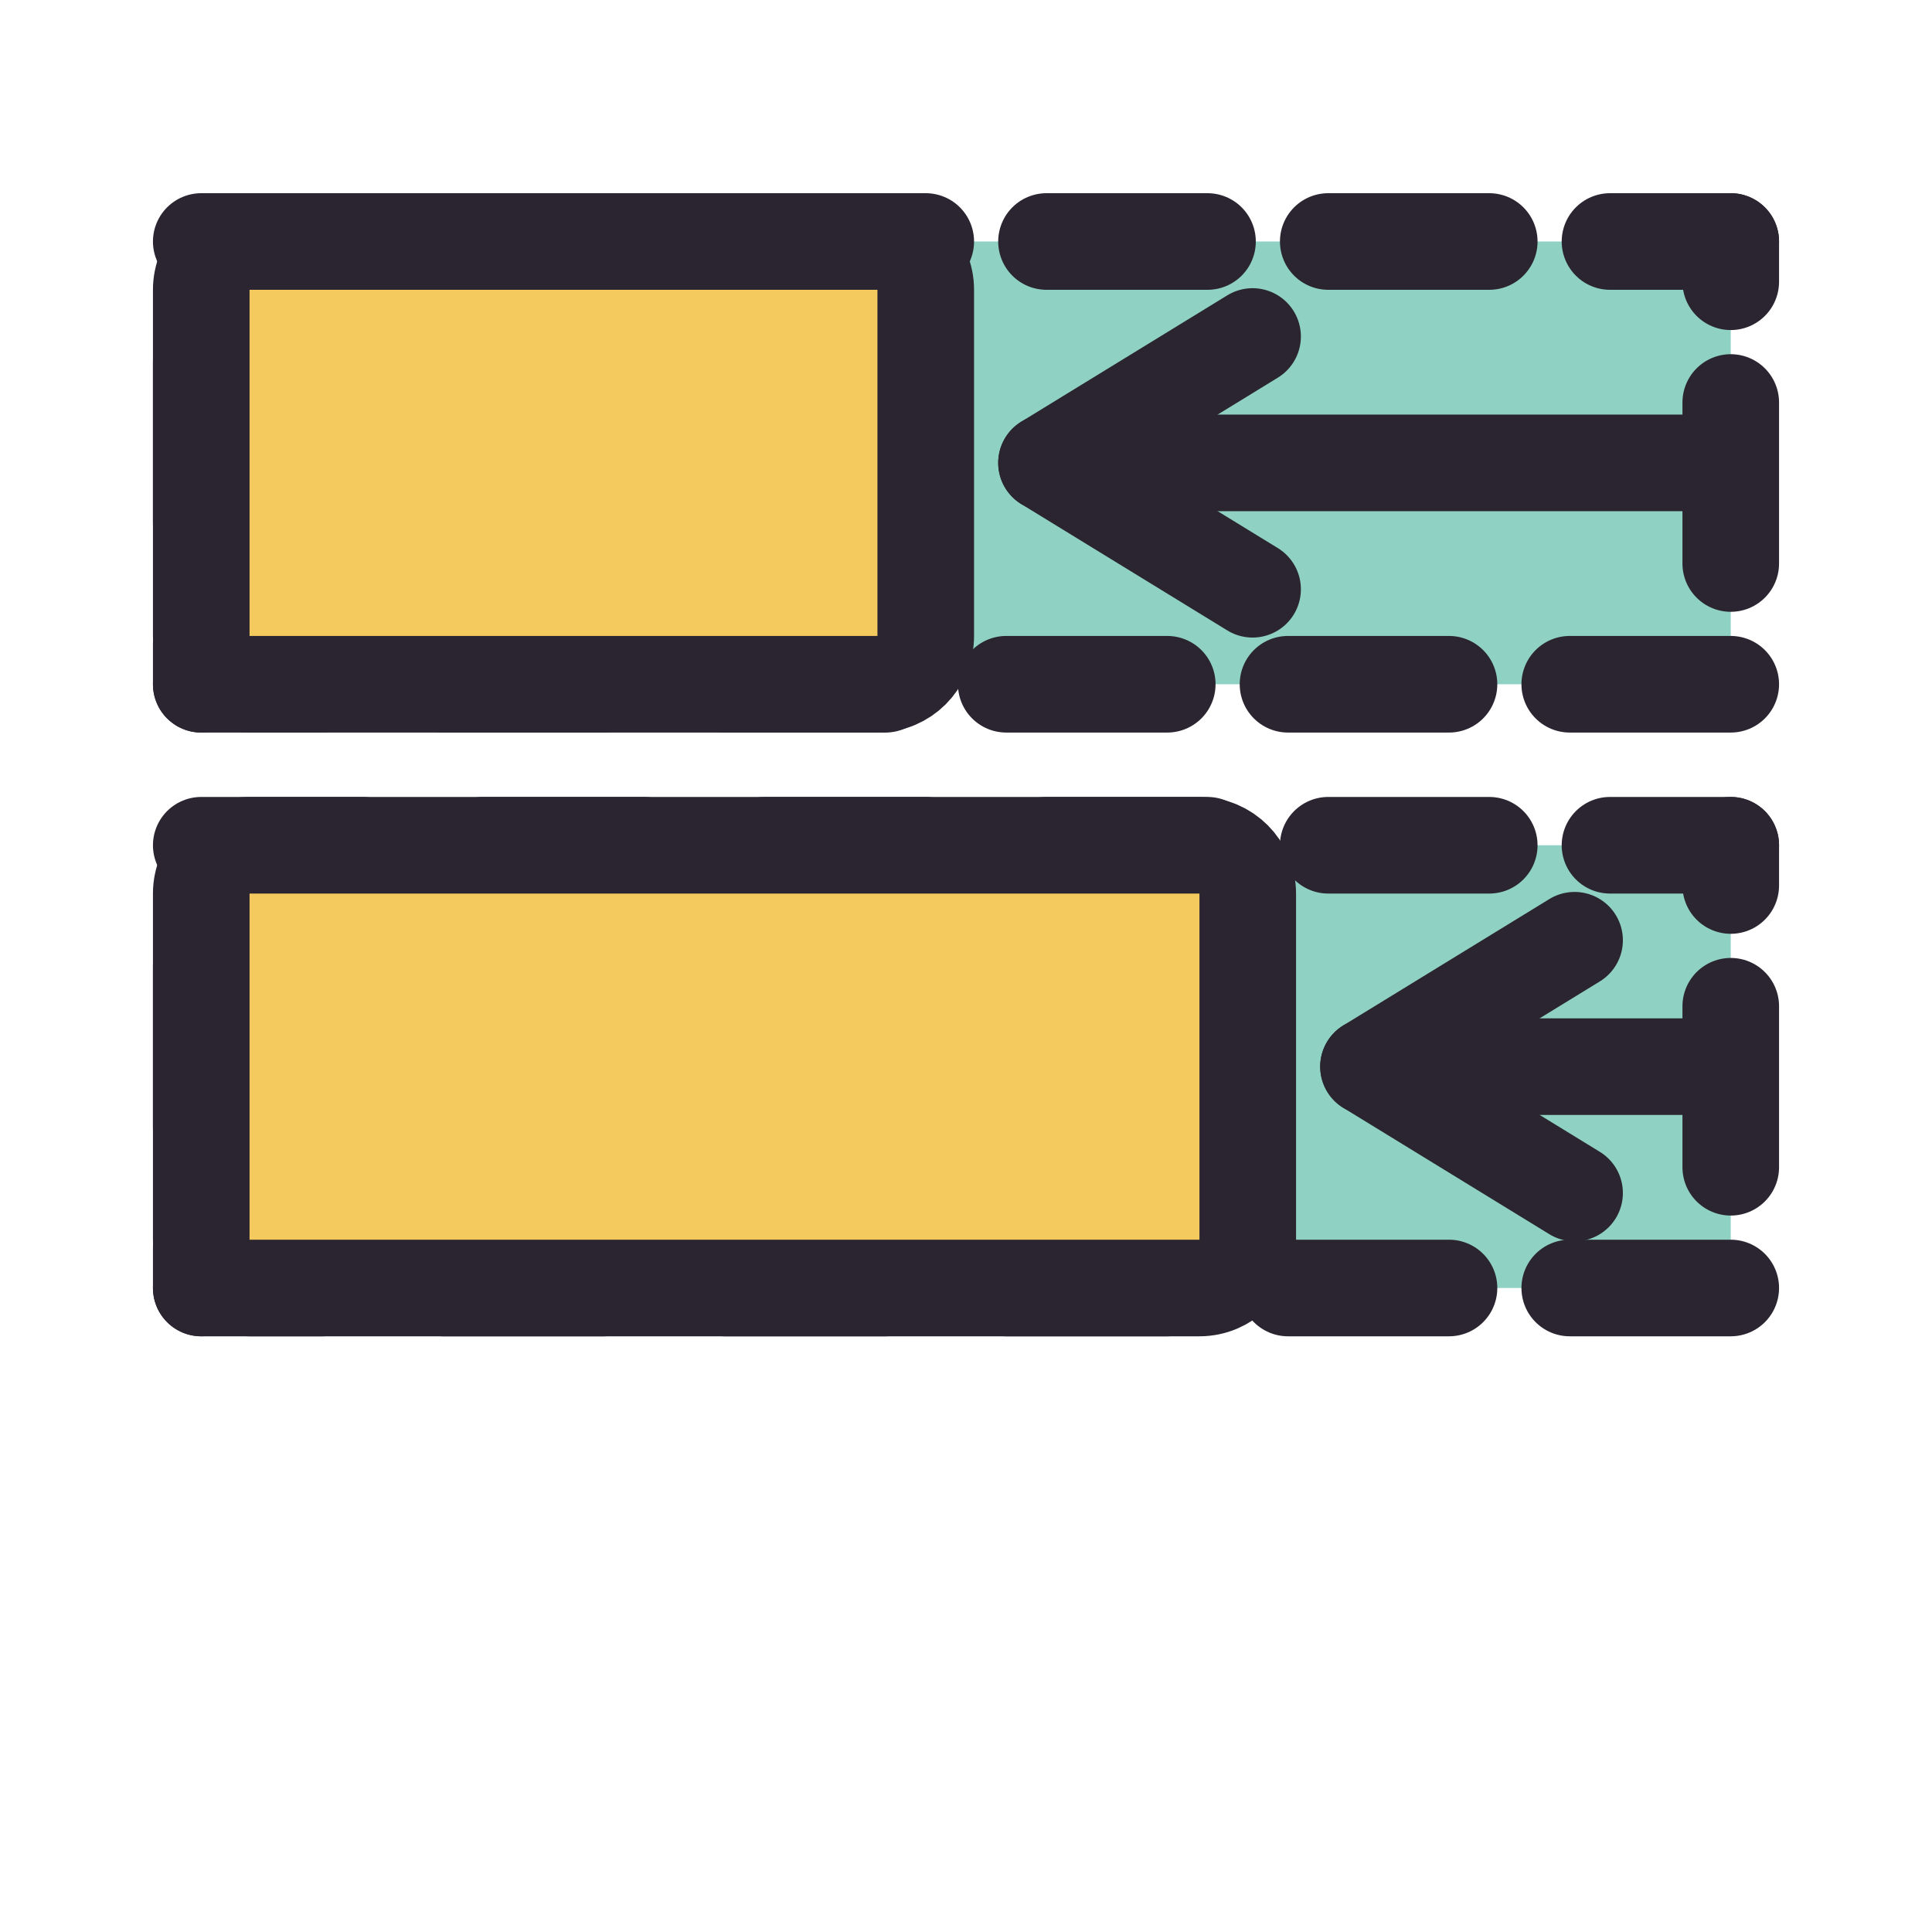
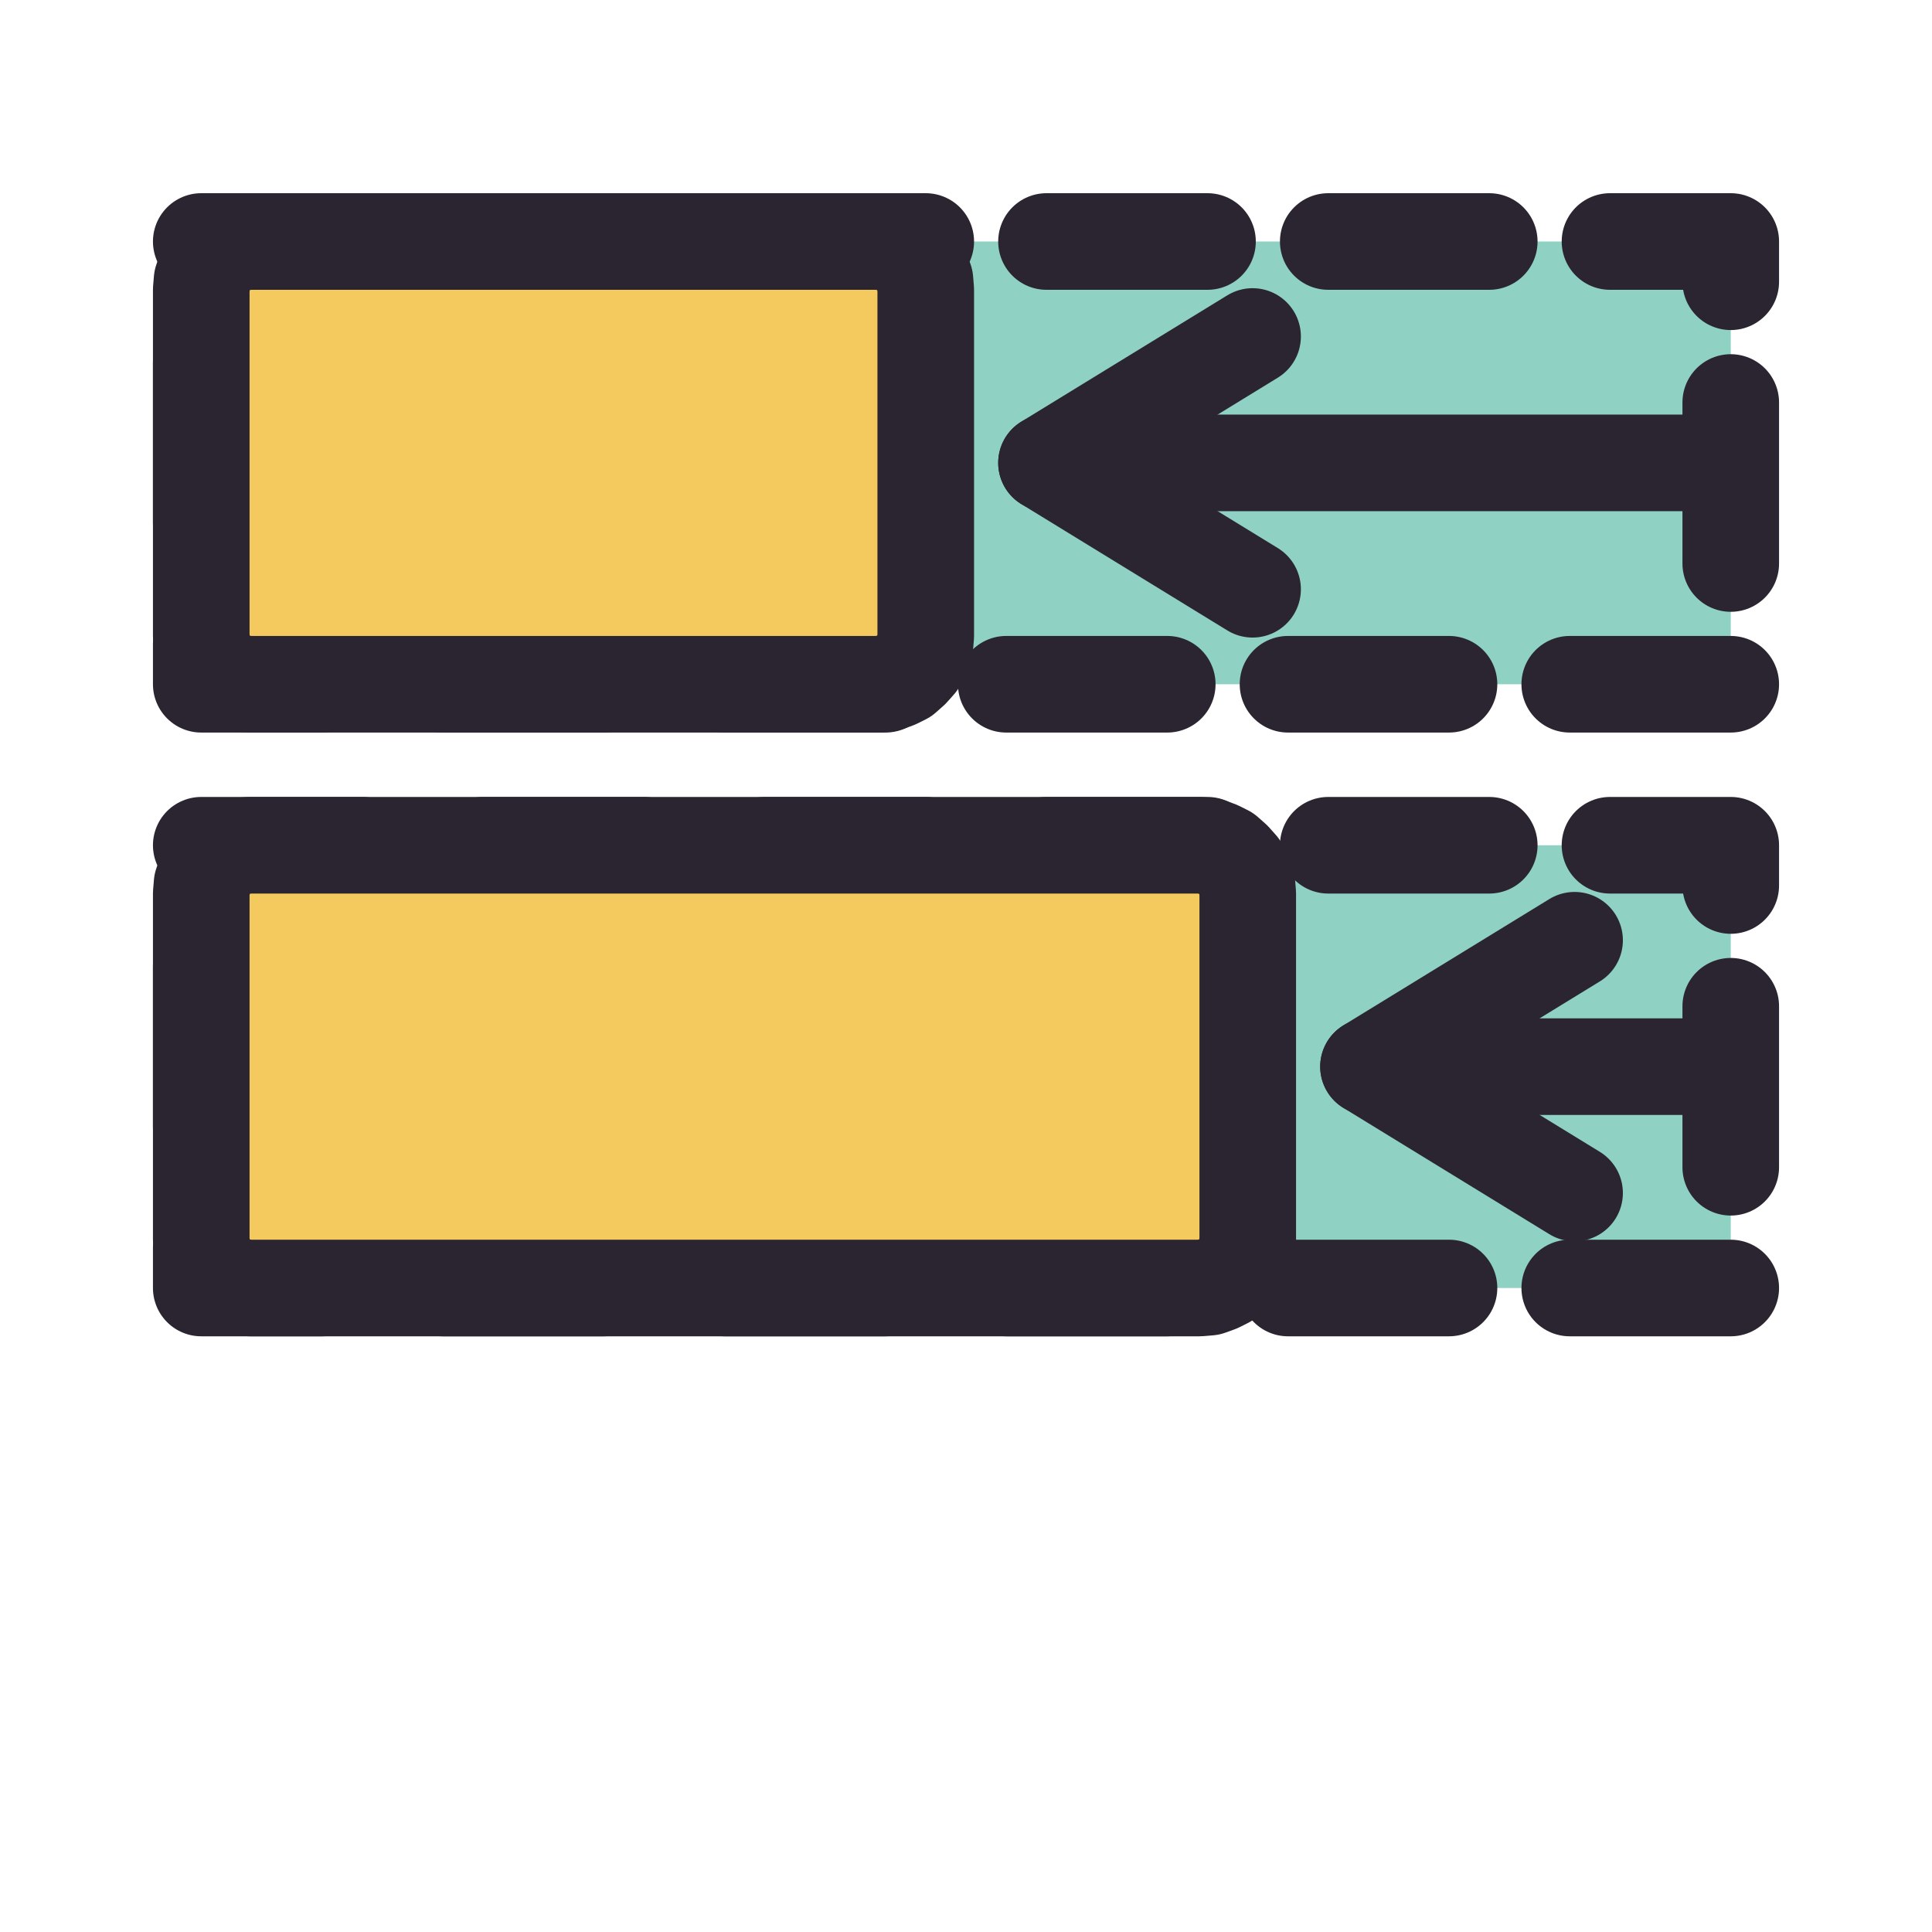
<svg xmlns="http://www.w3.org/2000/svg" viewBox="0 0 24 24">
-   <rect x="2.5" y="3" width="19" height="5.5" fill="#8fd1c3" />
-   <line x1="2.50" y1="3.00" x2="4.50" y2="3.00" stroke="#2a2530" stroke-width="1.2" stroke-linecap="round" stroke-linejoin="round" />
-   <line x1="6.00" y1="3.00" x2="8.00" y2="3.00" stroke="#2a2530" stroke-width="1.2" stroke-linecap="round" stroke-linejoin="round" />
-   <line x1="9.50" y1="3.00" x2="11.50" y2="3.00" stroke="#2a2530" stroke-width="1.2" stroke-linecap="round" stroke-linejoin="round" />
-   <line x1="13.00" y1="3.00" x2="15.00" y2="3.00" stroke="#2a2530" stroke-width="1.2" stroke-linecap="round" stroke-linejoin="round" />
-   <line x1="16.50" y1="3.00" x2="18.50" y2="3.00" stroke="#2a2530" stroke-width="1.2" stroke-linecap="round" stroke-linejoin="round" />
-   <line x1="20.00" y1="3.00" x2="21.50" y2="3.00" stroke="#2a2530" stroke-width="1.2" stroke-linecap="round" stroke-linejoin="round" />
-   <line x1="21.50" y1="3.00" x2="21.50" y2="3.50" stroke="#2a2530" stroke-width="1.2" stroke-linecap="round" stroke-linejoin="round" />
-   <line x1="21.50" y1="5.00" x2="21.50" y2="7.00" stroke="#2a2530" stroke-width="1.2" stroke-linecap="round" stroke-linejoin="round" />
-   <line x1="21.50" y1="8.50" x2="19.50" y2="8.50" stroke="#2a2530" stroke-width="1.2" stroke-linecap="round" stroke-linejoin="round" />
-   <line x1="18.00" y1="8.50" x2="16.00" y2="8.50" stroke="#2a2530" stroke-width="1.2" stroke-linecap="round" stroke-linejoin="round" />
-   <line x1="14.50" y1="8.50" x2="12.50" y2="8.50" stroke="#2a2530" stroke-width="1.2" stroke-linecap="round" stroke-linejoin="round" />
-   <line x1="11.00" y1="8.50" x2="9.00" y2="8.50" stroke="#2a2530" stroke-width="1.2" stroke-linecap="round" stroke-linejoin="round" />
-   <line x1="7.50" y1="8.50" x2="5.50" y2="8.50" stroke="#2a2530" stroke-width="1.2" stroke-linecap="round" stroke-linejoin="round" />
-   <line x1="4.00" y1="8.50" x2="2.50" y2="8.50" stroke="#2a2530" stroke-width="1.2" stroke-linecap="round" stroke-linejoin="round" />
-   <line x1="2.50" y1="8.50" x2="2.50" y2="8.00" stroke="#2a2530" stroke-width="1.2" stroke-linecap="round" stroke-linejoin="round" />
-   <line x1="2.50" y1="6.50" x2="2.50" y2="4.50" stroke="#2a2530" stroke-width="1.2" stroke-linecap="round" stroke-linejoin="round" />
-   <rect x="2.5" y="3" width="9" height="5.5" rx="0.6" fill="#f4c95d" stroke="#2a2530" stroke-width="1.2" stroke-linecap="round" stroke-linejoin="round" />
-   <rect x="2.5" y="10.5" width="19" height="5.5" fill="#8fd1c3" />
-   <line x1="2.50" y1="10.50" x2="4.50" y2="10.50" stroke="#2a2530" stroke-width="1.2" stroke-linecap="round" stroke-linejoin="round" />
-   <line x1="6.00" y1="10.50" x2="8.00" y2="10.50" stroke="#2a2530" stroke-width="1.2" stroke-linecap="round" stroke-linejoin="round" />
-   <line x1="9.50" y1="10.50" x2="11.50" y2="10.50" stroke="#2a2530" stroke-width="1.2" stroke-linecap="round" stroke-linejoin="round" />
-   <line x1="13.00" y1="10.50" x2="15.00" y2="10.50" stroke="#2a2530" stroke-width="1.2" stroke-linecap="round" stroke-linejoin="round" />
-   <line x1="16.50" y1="10.50" x2="18.50" y2="10.50" stroke="#2a2530" stroke-width="1.2" stroke-linecap="round" stroke-linejoin="round" />
-   <line x1="20.00" y1="10.50" x2="21.50" y2="10.50" stroke="#2a2530" stroke-width="1.2" stroke-linecap="round" stroke-linejoin="round" />
-   <line x1="21.50" y1="10.50" x2="21.50" y2="11.00" stroke="#2a2530" stroke-width="1.2" stroke-linecap="round" stroke-linejoin="round" />
-   <line x1="21.50" y1="12.50" x2="21.50" y2="14.50" stroke="#2a2530" stroke-width="1.2" stroke-linecap="round" stroke-linejoin="round" />
-   <line x1="21.50" y1="16.00" x2="19.50" y2="16.00" stroke="#2a2530" stroke-width="1.2" stroke-linecap="round" stroke-linejoin="round" />
-   <line x1="18.00" y1="16.00" x2="16.00" y2="16.00" stroke="#2a2530" stroke-width="1.2" stroke-linecap="round" stroke-linejoin="round" />
-   <line x1="14.50" y1="16.00" x2="12.50" y2="16.00" stroke="#2a2530" stroke-width="1.2" stroke-linecap="round" stroke-linejoin="round" />
-   <line x1="11.00" y1="16.00" x2="9.00" y2="16.00" stroke="#2a2530" stroke-width="1.2" stroke-linecap="round" stroke-linejoin="round" />
-   <line x1="7.50" y1="16.00" x2="5.50" y2="16.00" stroke="#2a2530" stroke-width="1.2" stroke-linecap="round" stroke-linejoin="round" />
-   <line x1="4.00" y1="16.00" x2="2.50" y2="16.00" stroke="#2a2530" stroke-width="1.2" stroke-linecap="round" stroke-linejoin="round" />
-   <line x1="2.50" y1="16.00" x2="2.50" y2="15.50" stroke="#2a2530" stroke-width="1.2" stroke-linecap="round" stroke-linejoin="round" />
-   <line x1="2.50" y1="14.00" x2="2.50" y2="12.00" stroke="#2a2530" stroke-width="1.2" stroke-linecap="round" stroke-linejoin="round" />
-   <rect x="2.5" y="10.5" width="13" height="5.5" rx="0.6" fill="#f4c95d" stroke="#2a2530" stroke-width="1.2" stroke-linecap="round" stroke-linejoin="round" />
-   <line x1="21" y1="5.75" x2="13" y2="5.75" stroke="#2a2530" stroke-width="1.2" stroke-linecap="round" stroke-linejoin="round" />
-   <polyline points="15.56,4.18 13,5.75 15.56,7.32" fill="none" stroke="#2a2530" stroke-width="1.2" stroke-linecap="round" stroke-linejoin="round" />
-   <line x1="21" y1="13.25" x2="17" y2="13.25" stroke="#2a2530" stroke-width="1.2" stroke-linecap="round" stroke-linejoin="round" />
-   <polyline points="19.56,11.68 17,13.25 19.56,14.82" fill="none" stroke="#2a2530" stroke-width="1.2" stroke-linecap="round" stroke-linejoin="round" />
+   <path d="M2.50 3.00 L21.50 3.00 L21.50 8.50 L2.50 8.50 Z" fill="#8fd1c3" />
+   <path d="M2.50 3.00 L4.50 3.00" fill="none" stroke="#2a2530" stroke-width="1.2" stroke-linecap="round" stroke-linejoin="round" />
+   <path d="M6.00 3.00 L8.00 3.00" fill="none" stroke="#2a2530" stroke-width="1.2" stroke-linecap="round" stroke-linejoin="round" />
+   <path d="M9.50 3.00 L11.50 3.00" fill="none" stroke="#2a2530" stroke-width="1.2" stroke-linecap="round" stroke-linejoin="round" />
+   <path d="M13.00 3.00 L15.00 3.00" fill="none" stroke="#2a2530" stroke-width="1.2" stroke-linecap="round" stroke-linejoin="round" />
+   <path d="M16.50 3.00 L18.50 3.00" fill="none" stroke="#2a2530" stroke-width="1.2" stroke-linecap="round" stroke-linejoin="round" />
+   <path d="M20.00 3.00 L21.50 3.00 L21.50 3.50" fill="none" stroke="#2a2530" stroke-width="1.2" stroke-linecap="round" stroke-linejoin="round" />
+   <path d="M21.50 5.00 L21.50 7.00" fill="none" stroke="#2a2530" stroke-width="1.2" stroke-linecap="round" stroke-linejoin="round" />
+   <path d="M21.50 8.50 L19.50 8.50" fill="none" stroke="#2a2530" stroke-width="1.2" stroke-linecap="round" stroke-linejoin="round" />
+   <path d="M18.00 8.50 L16.00 8.50" fill="none" stroke="#2a2530" stroke-width="1.2" stroke-linecap="round" stroke-linejoin="round" />
+   <path d="M14.50 8.50 L12.50 8.50" fill="none" stroke="#2a2530" stroke-width="1.2" stroke-linecap="round" stroke-linejoin="round" />
+   <path d="M11.00 8.50 L9.00 8.50" fill="none" stroke="#2a2530" stroke-width="1.2" stroke-linecap="round" stroke-linejoin="round" />
+   <path d="M7.50 8.50 L5.50 8.50" fill="none" stroke="#2a2530" stroke-width="1.2" stroke-linecap="round" stroke-linejoin="round" />
+   <path d="M4.00 8.50 L2.50 8.50 L2.50 8.00" fill="none" stroke="#2a2530" stroke-width="1.2" stroke-linecap="round" stroke-linejoin="round" />
+   <path d="M2.50 6.50 L2.50 4.50" fill="none" stroke="#2a2530" stroke-width="1.2" stroke-linecap="round" stroke-linejoin="round" />
+   <path d="M10.90 3.00 L11.02 3.01 L11.13 3.05 L11.23 3.10 L11.32 3.18 L11.40 3.27 L11.45 3.37 L11.49 3.48 L11.50 3.60 L11.50 7.90 L11.49 8.02 L11.45 8.13 L11.40 8.23 L11.32 8.32 L11.23 8.40 L11.13 8.45 L11.02 8.49 L10.90 8.50 L3.10 8.50 L2.98 8.49 L2.87 8.45 L2.77 8.40 L2.68 8.32 L2.60 8.23 L2.55 8.13 L2.51 8.02 L2.50 7.90 L2.50 3.60 L2.51 3.48 L2.55 3.37 L2.60 3.27 L2.68 3.18 L2.77 3.10 L2.87 3.05 L2.98 3.01 L3.10 3.00 Z" fill="#f4c95d" />
+   <path d="M10.90 3.00 L11.02 3.01 L11.13 3.05 L11.23 3.10 L11.32 3.18 L11.40 3.27 L11.45 3.37 L11.49 3.48 L11.50 3.60 L11.50 7.90 L11.49 8.02 L11.45 8.13 L11.40 8.23 L11.32 8.32 L11.23 8.40 L11.13 8.45 L11.02 8.49 L10.90 8.50 L3.10 8.50 L2.98 8.49 L2.87 8.45 L2.77 8.40 L2.68 8.32 L2.60 8.23 L2.55 8.13 L2.51 8.02 L2.50 7.90 L2.50 3.60 L2.51 3.48 L2.55 3.37 L2.60 3.27 L2.68 3.18 L2.77 3.10 L2.87 3.05 L2.98 3.01 L3.10 3.00 L10.90 3.00" fill="none" stroke="#2a2530" stroke-width="1.2" stroke-linecap="round" stroke-linejoin="round" />
+   <path d="M2.50 10.50 L21.50 10.50 L21.50 16.00 L2.50 16.00 Z" fill="#8fd1c3" />
+   <path d="M2.50 10.50 L4.50 10.50" fill="none" stroke="#2a2530" stroke-width="1.2" stroke-linecap="round" stroke-linejoin="round" />
+   <path d="M6.00 10.50 L8.00 10.50" fill="none" stroke="#2a2530" stroke-width="1.2" stroke-linecap="round" stroke-linejoin="round" />
+   <path d="M9.50 10.50 L11.50 10.50" fill="none" stroke="#2a2530" stroke-width="1.2" stroke-linecap="round" stroke-linejoin="round" />
+   <path d="M13.00 10.50 L15.00 10.50" fill="none" stroke="#2a2530" stroke-width="1.2" stroke-linecap="round" stroke-linejoin="round" />
+   <path d="M16.50 10.50 L18.50 10.50" fill="none" stroke="#2a2530" stroke-width="1.2" stroke-linecap="round" stroke-linejoin="round" />
+   <path d="M20.00 10.50 L21.50 10.50 L21.50 11.00" fill="none" stroke="#2a2530" stroke-width="1.2" stroke-linecap="round" stroke-linejoin="round" />
+   <path d="M21.50 12.50 L21.50 14.50" fill="none" stroke="#2a2530" stroke-width="1.2" stroke-linecap="round" stroke-linejoin="round" />
+   <path d="M21.50 16.00 L19.50 16.00" fill="none" stroke="#2a2530" stroke-width="1.2" stroke-linecap="round" stroke-linejoin="round" />
+   <path d="M18.00 16.00 L16.00 16.00" fill="none" stroke="#2a2530" stroke-width="1.2" stroke-linecap="round" stroke-linejoin="round" />
+   <path d="M14.50 16.00 L12.50 16.00" fill="none" stroke="#2a2530" stroke-width="1.2" stroke-linecap="round" stroke-linejoin="round" />
+   <path d="M11.00 16.00 L9.00 16.00" fill="none" stroke="#2a2530" stroke-width="1.2" stroke-linecap="round" stroke-linejoin="round" />
+   <path d="M7.50 16.00 L5.50 16.00" fill="none" stroke="#2a2530" stroke-width="1.2" stroke-linecap="round" stroke-linejoin="round" />
+   <path d="M4.00 16.00 L2.50 16.00 L2.50 15.50" fill="none" stroke="#2a2530" stroke-width="1.2" stroke-linecap="round" stroke-linejoin="round" />
+   <path d="M2.50 14.00 L2.50 12.00" fill="none" stroke="#2a2530" stroke-width="1.2" stroke-linecap="round" stroke-linejoin="round" />
+   <path d="M14.90 10.50 L15.02 10.51 L15.13 10.55 L15.23 10.60 L15.32 10.68 L15.40 10.77 L15.45 10.87 L15.49 10.98 L15.50 11.10 L15.50 15.40 L15.49 15.52 L15.45 15.63 L15.40 15.73 L15.32 15.82 L15.23 15.90 L15.13 15.95 L15.02 15.99 L14.90 16.00 L3.10 16.00 L2.98 15.99 L2.87 15.95 L2.77 15.90 L2.68 15.82 L2.60 15.73 L2.55 15.63 L2.51 15.52 L2.50 15.40 L2.50 11.10 L2.51 10.98 L2.55 10.87 L2.60 10.77 L2.68 10.68 L2.77 10.60 L2.87 10.55 L2.98 10.51 L3.10 10.50 Z" fill="#f4c95d" />
+   <path d="M14.90 10.50 L15.02 10.51 L15.13 10.55 L15.23 10.60 L15.32 10.68 L15.40 10.77 L15.45 10.87 L15.49 10.98 L15.50 11.10 L15.50 15.40 L15.49 15.52 L15.45 15.63 L15.40 15.73 L15.32 15.82 L15.23 15.90 L15.13 15.95 L15.02 15.99 L14.90 16.00 L3.10 16.00 L2.98 15.99 L2.87 15.95 L2.77 15.90 L2.68 15.82 L2.60 15.73 L2.55 15.63 L2.51 15.52 L2.50 15.40 L2.50 11.10 L2.51 10.98 L2.55 10.87 L2.60 10.77 L2.68 10.68 L2.77 10.60 L2.87 10.55 L2.98 10.51 L3.10 10.50 L14.90 10.50" fill="none" stroke="#2a2530" stroke-width="1.2" stroke-linecap="round" stroke-linejoin="round" />
+   <path d="M21.00 5.75 L13.00 5.75" fill="none" stroke="#2a2530" stroke-width="1.2" stroke-linecap="round" stroke-linejoin="round" />
+   <path d="M15.56 4.18 L13.00 5.75 L15.56 7.32" fill="none" stroke="#2a2530" stroke-width="1.2" stroke-linecap="round" stroke-linejoin="round" />
+   <path d="M21.00 13.25 L17.00 13.25" fill="none" stroke="#2a2530" stroke-width="1.2" stroke-linecap="round" stroke-linejoin="round" />
+   <path d="M19.56 11.68 L17.00 13.25 L19.56 14.82" fill="none" stroke="#2a2530" stroke-width="1.2" stroke-linecap="round" stroke-linejoin="round" />
</svg>
